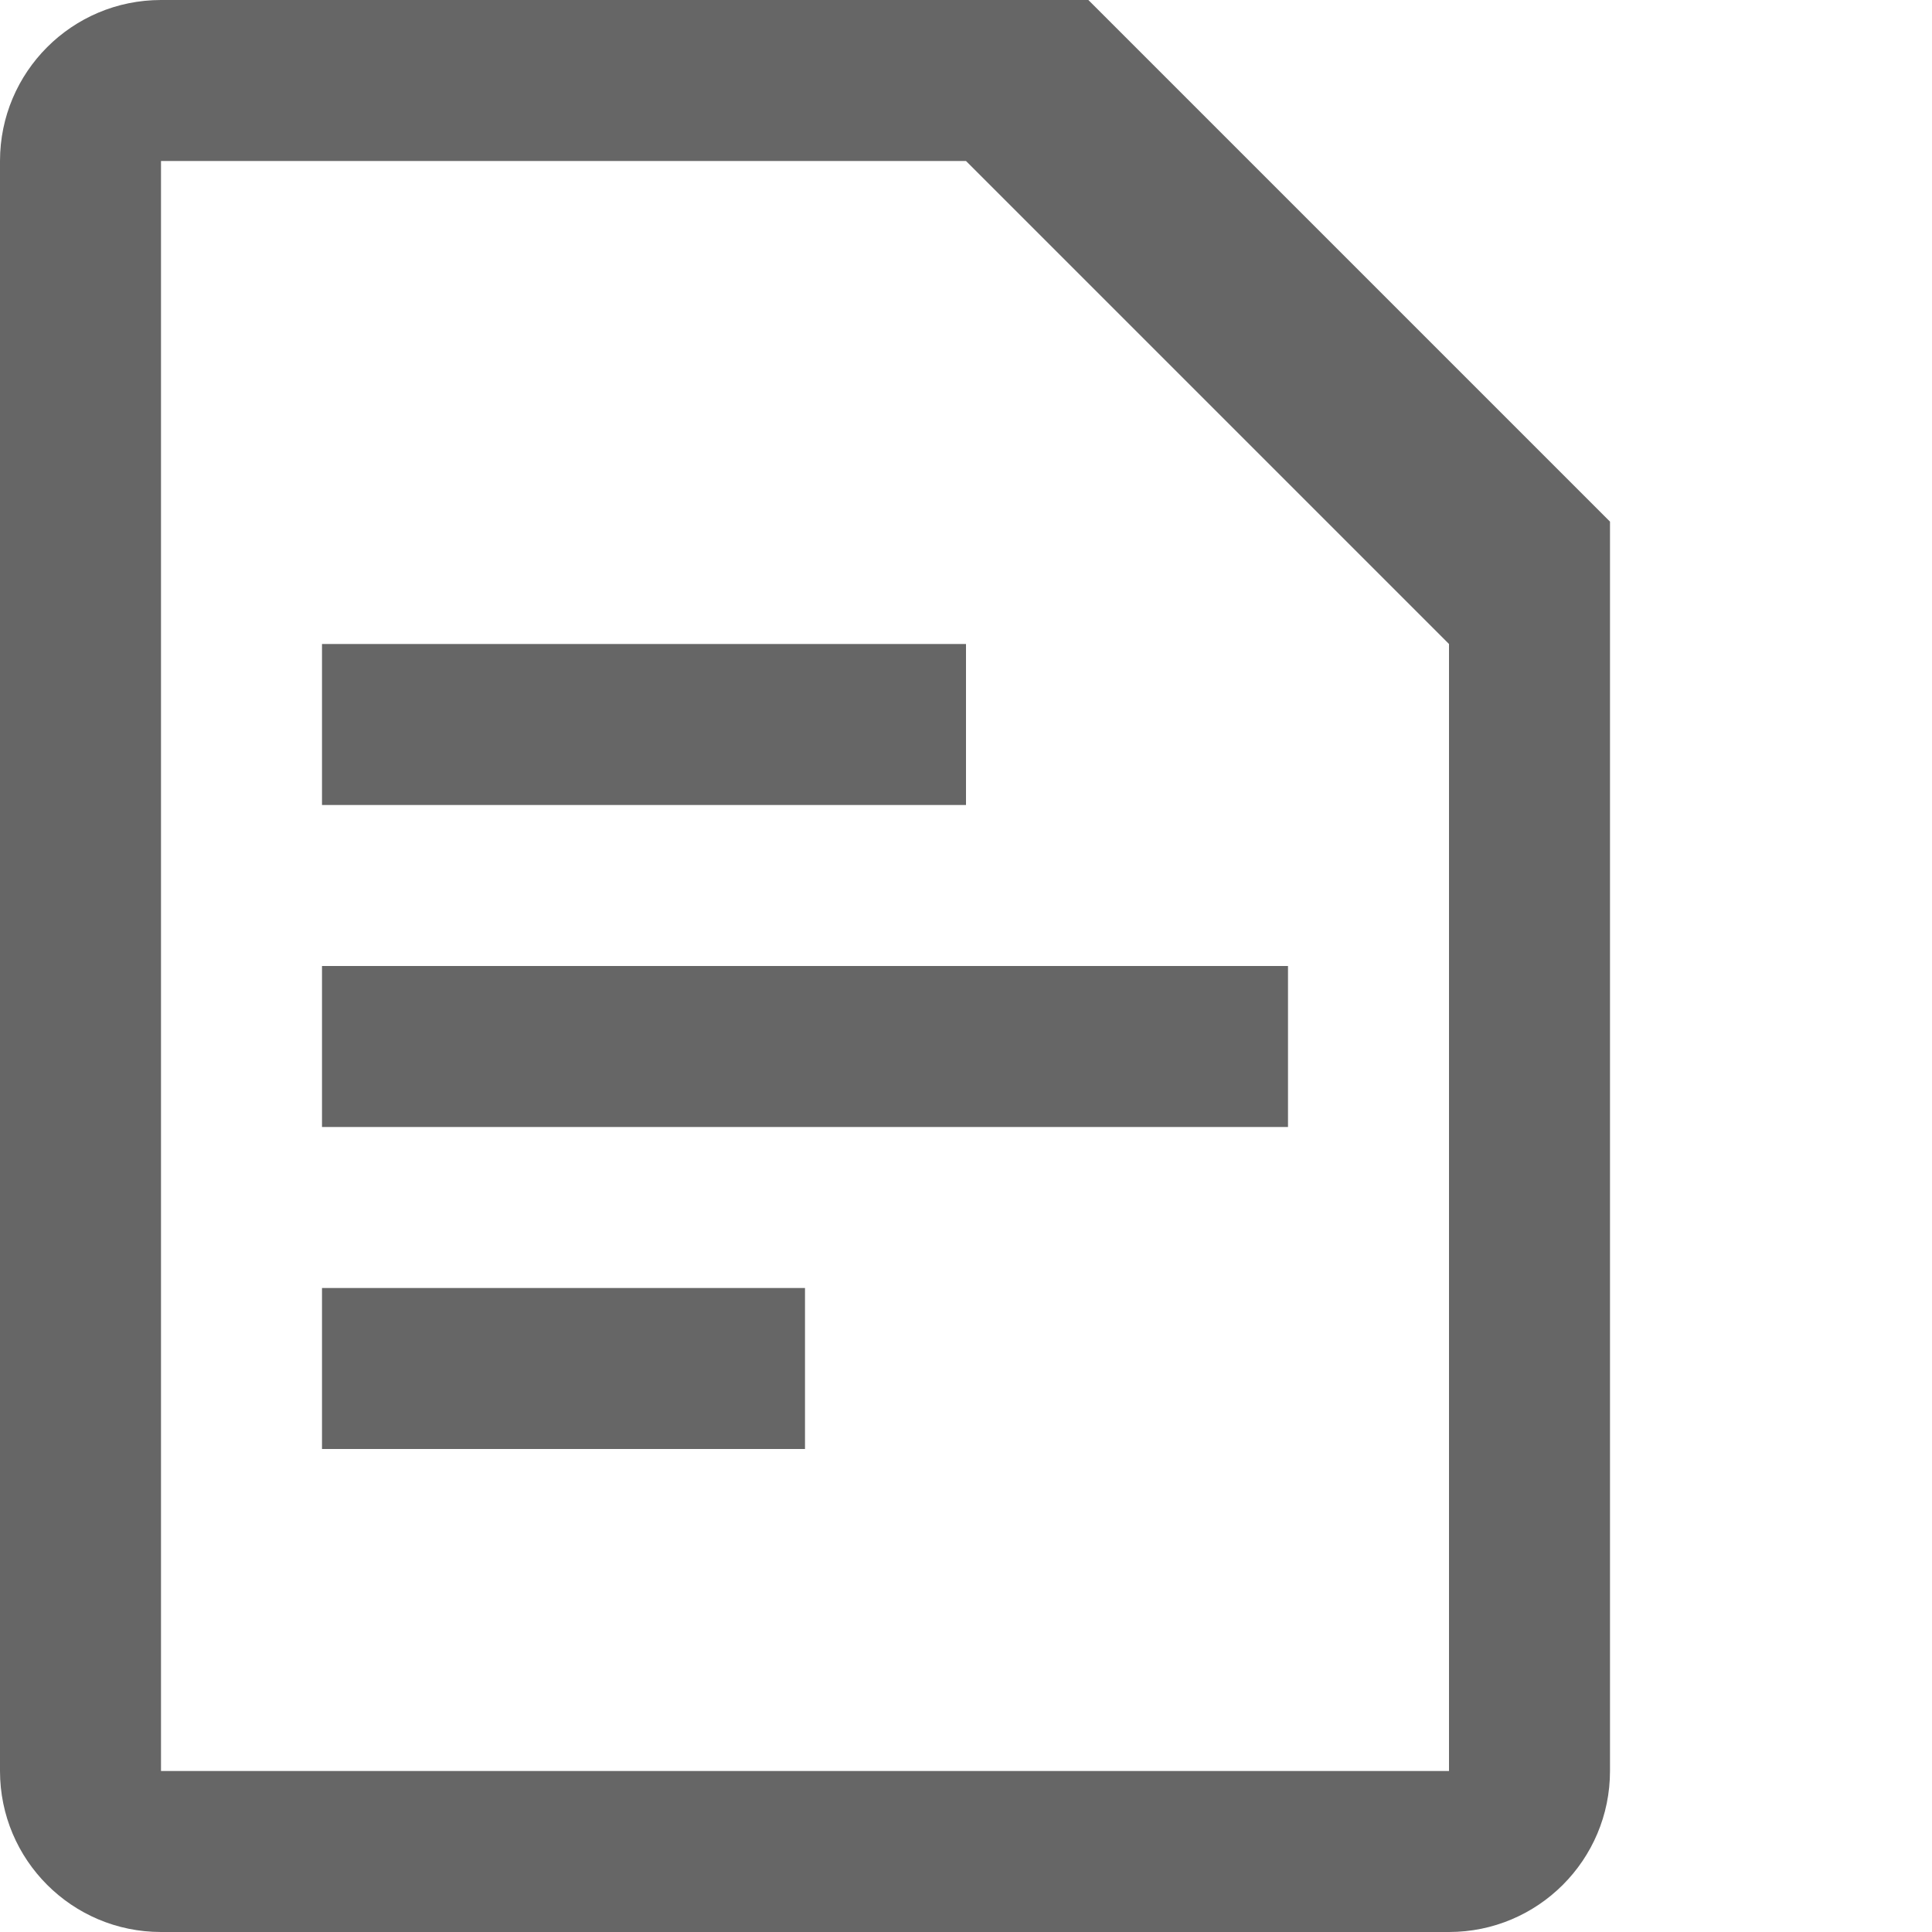
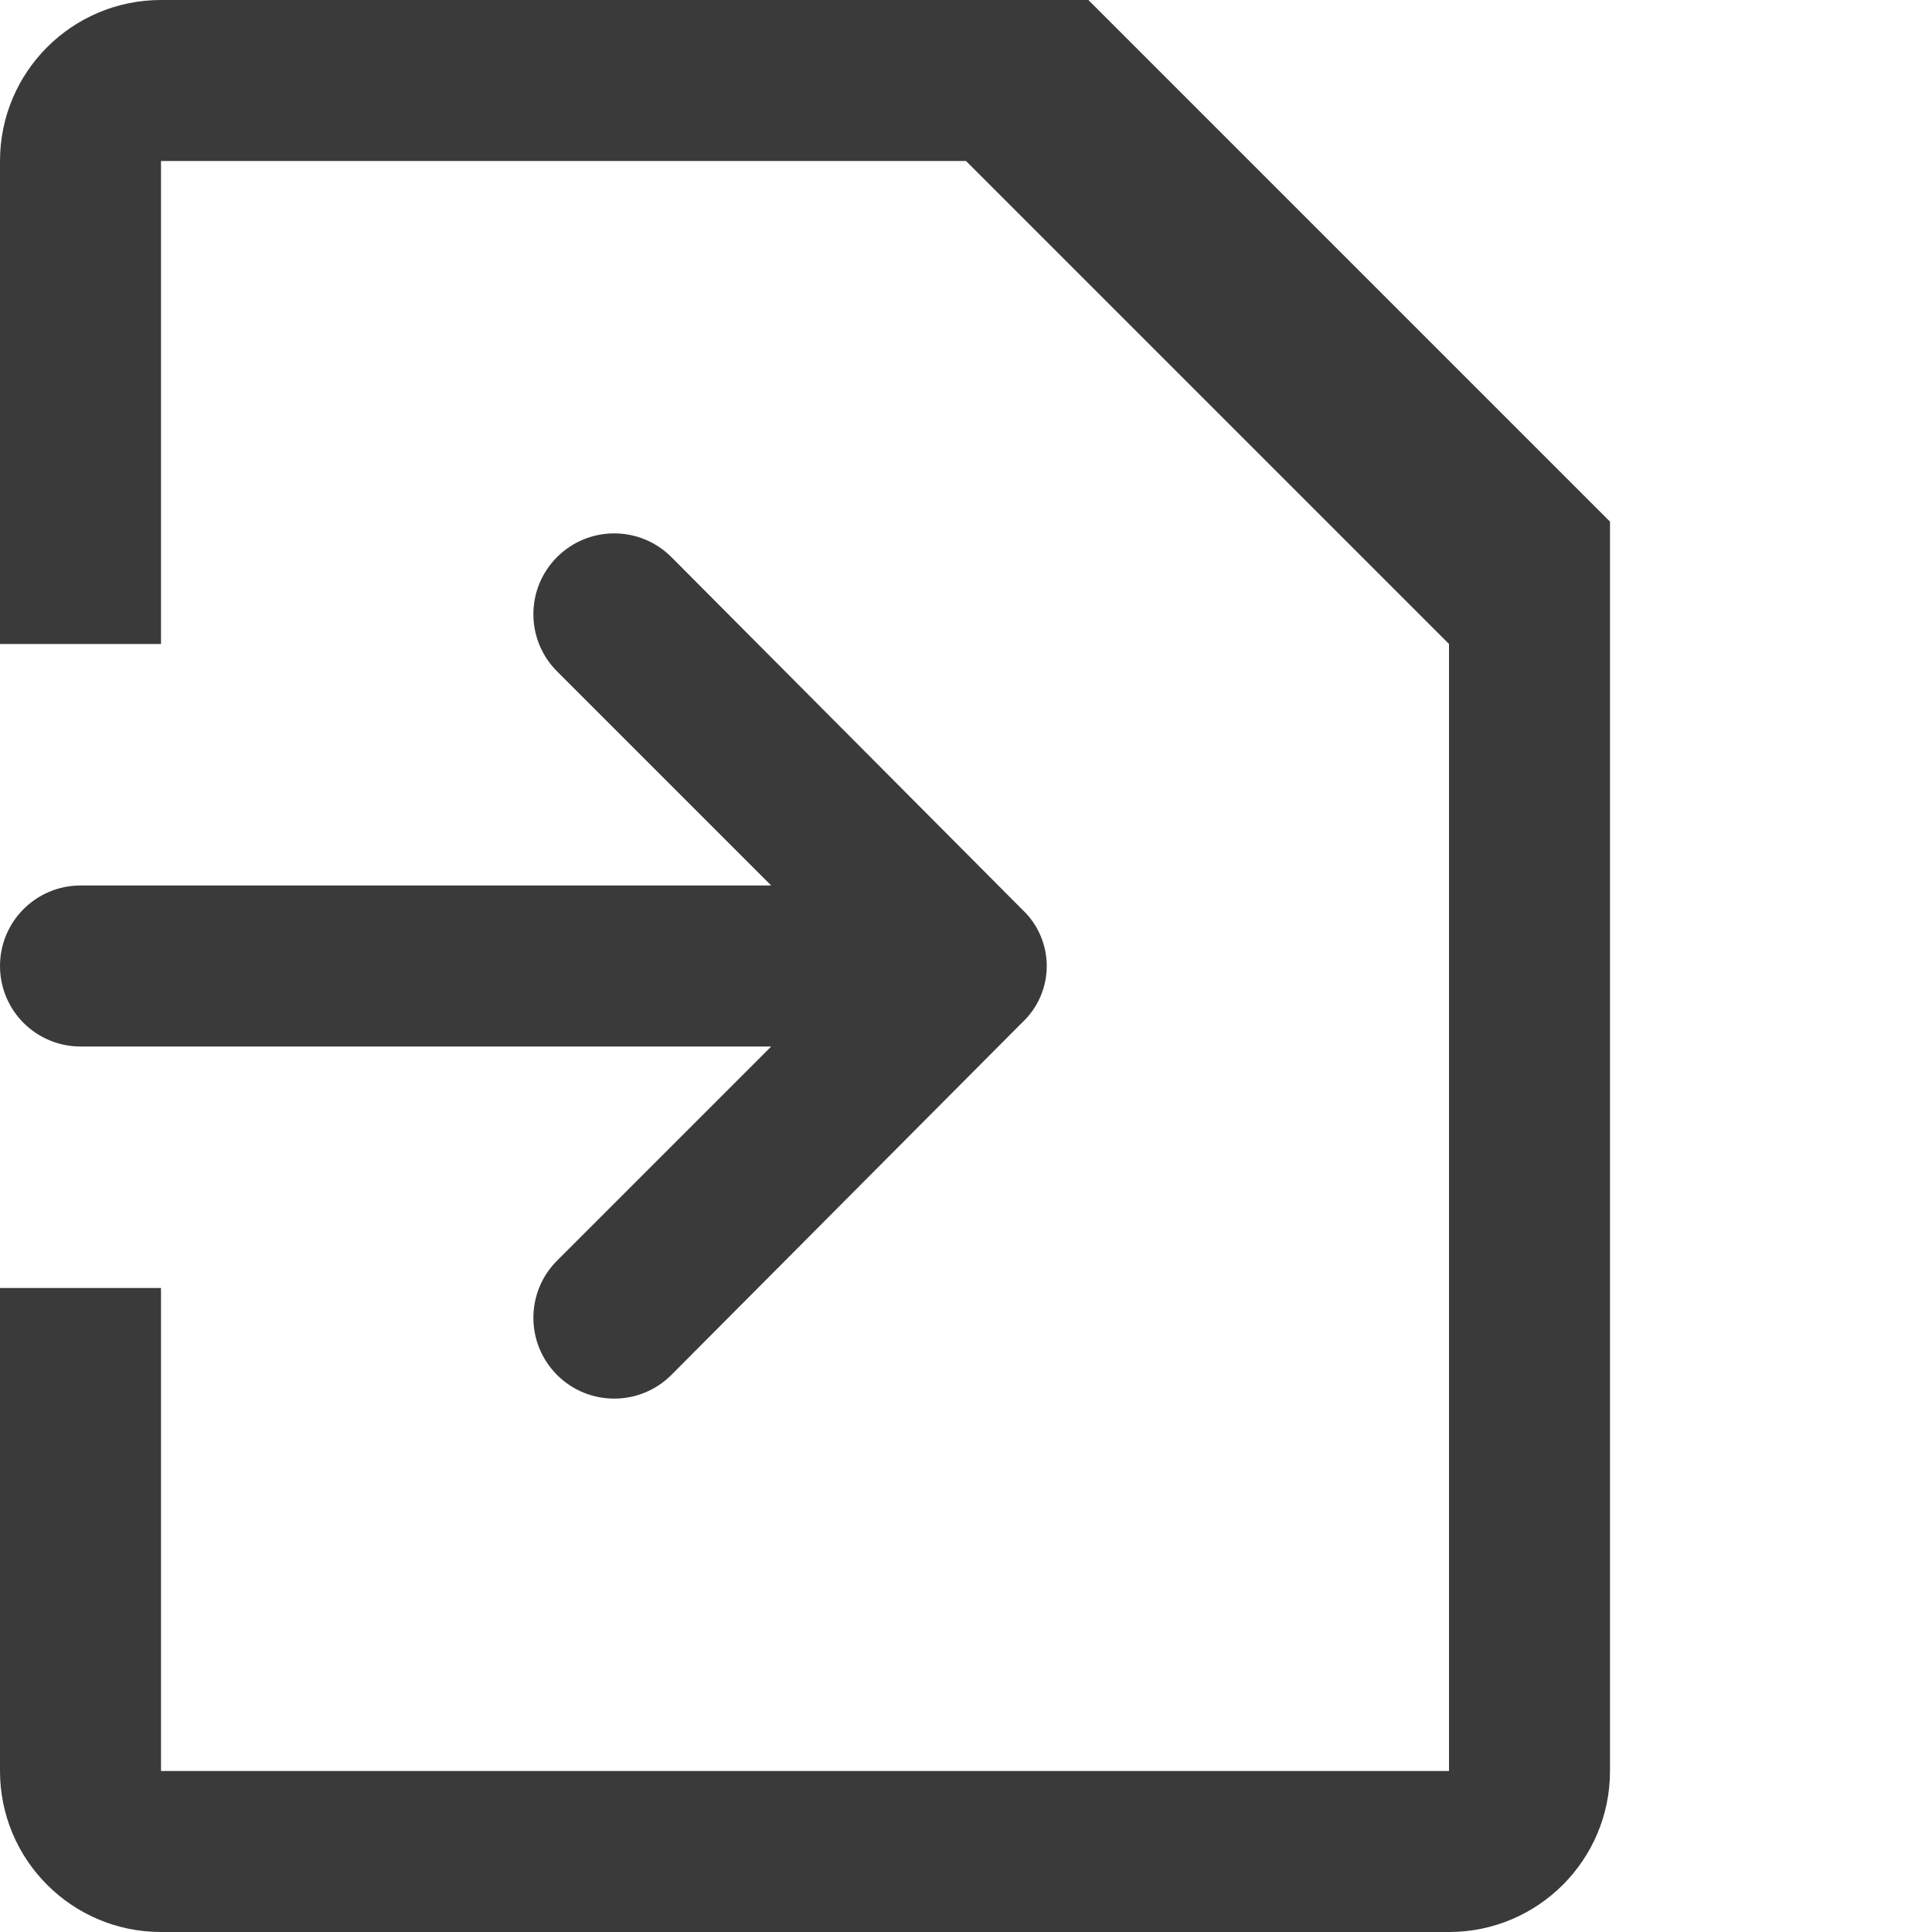
<svg xmlns="http://www.w3.org/2000/svg" id="Layer_1" data-name="Layer 1" viewBox="0 0 12 12">
  <defs>
-     <style>.cls-1{fill:#666;fill-rule:evenodd;}</style>
+     <style>.cls-1{fill:#3a3a3a;fill-rule:evenodd;}</style>
  </defs>
-   <path class="cls-1" d="M422.76,292H417a1,1,0,0,0-1,1v10a1,1,0,0,0,1,1h8a1,1,0,0,0,1-1v-7.76ZM417,293h5l3,3v7h-8Zm5,3h-4v1h4Zm-4,2h6v1h-6Zm3,2h-3v1h3Z" transform="translate(-416 -292)" />
+   <path class="cls-1" d="M1,0H6.76L10,3.24V11a1,1,0,0,1-1,1H1a1,1,0,0,1-1-1V8H1v3H9V4L6,1H1V4H0V1A1,1,0,0,1,1,0ZM6.35,5.65,4.17,3.46a.5.5,0,0,0-.71.71L4.79,5.5H.5a.5.5,0,0,0,0,1H4.79L3.46,7.83a.5.5,0,0,0,.71.71L6.35,6.35A.48.48,0,0,0,6.35,5.65Z" transform="translate(0 0)" />
</svg>
